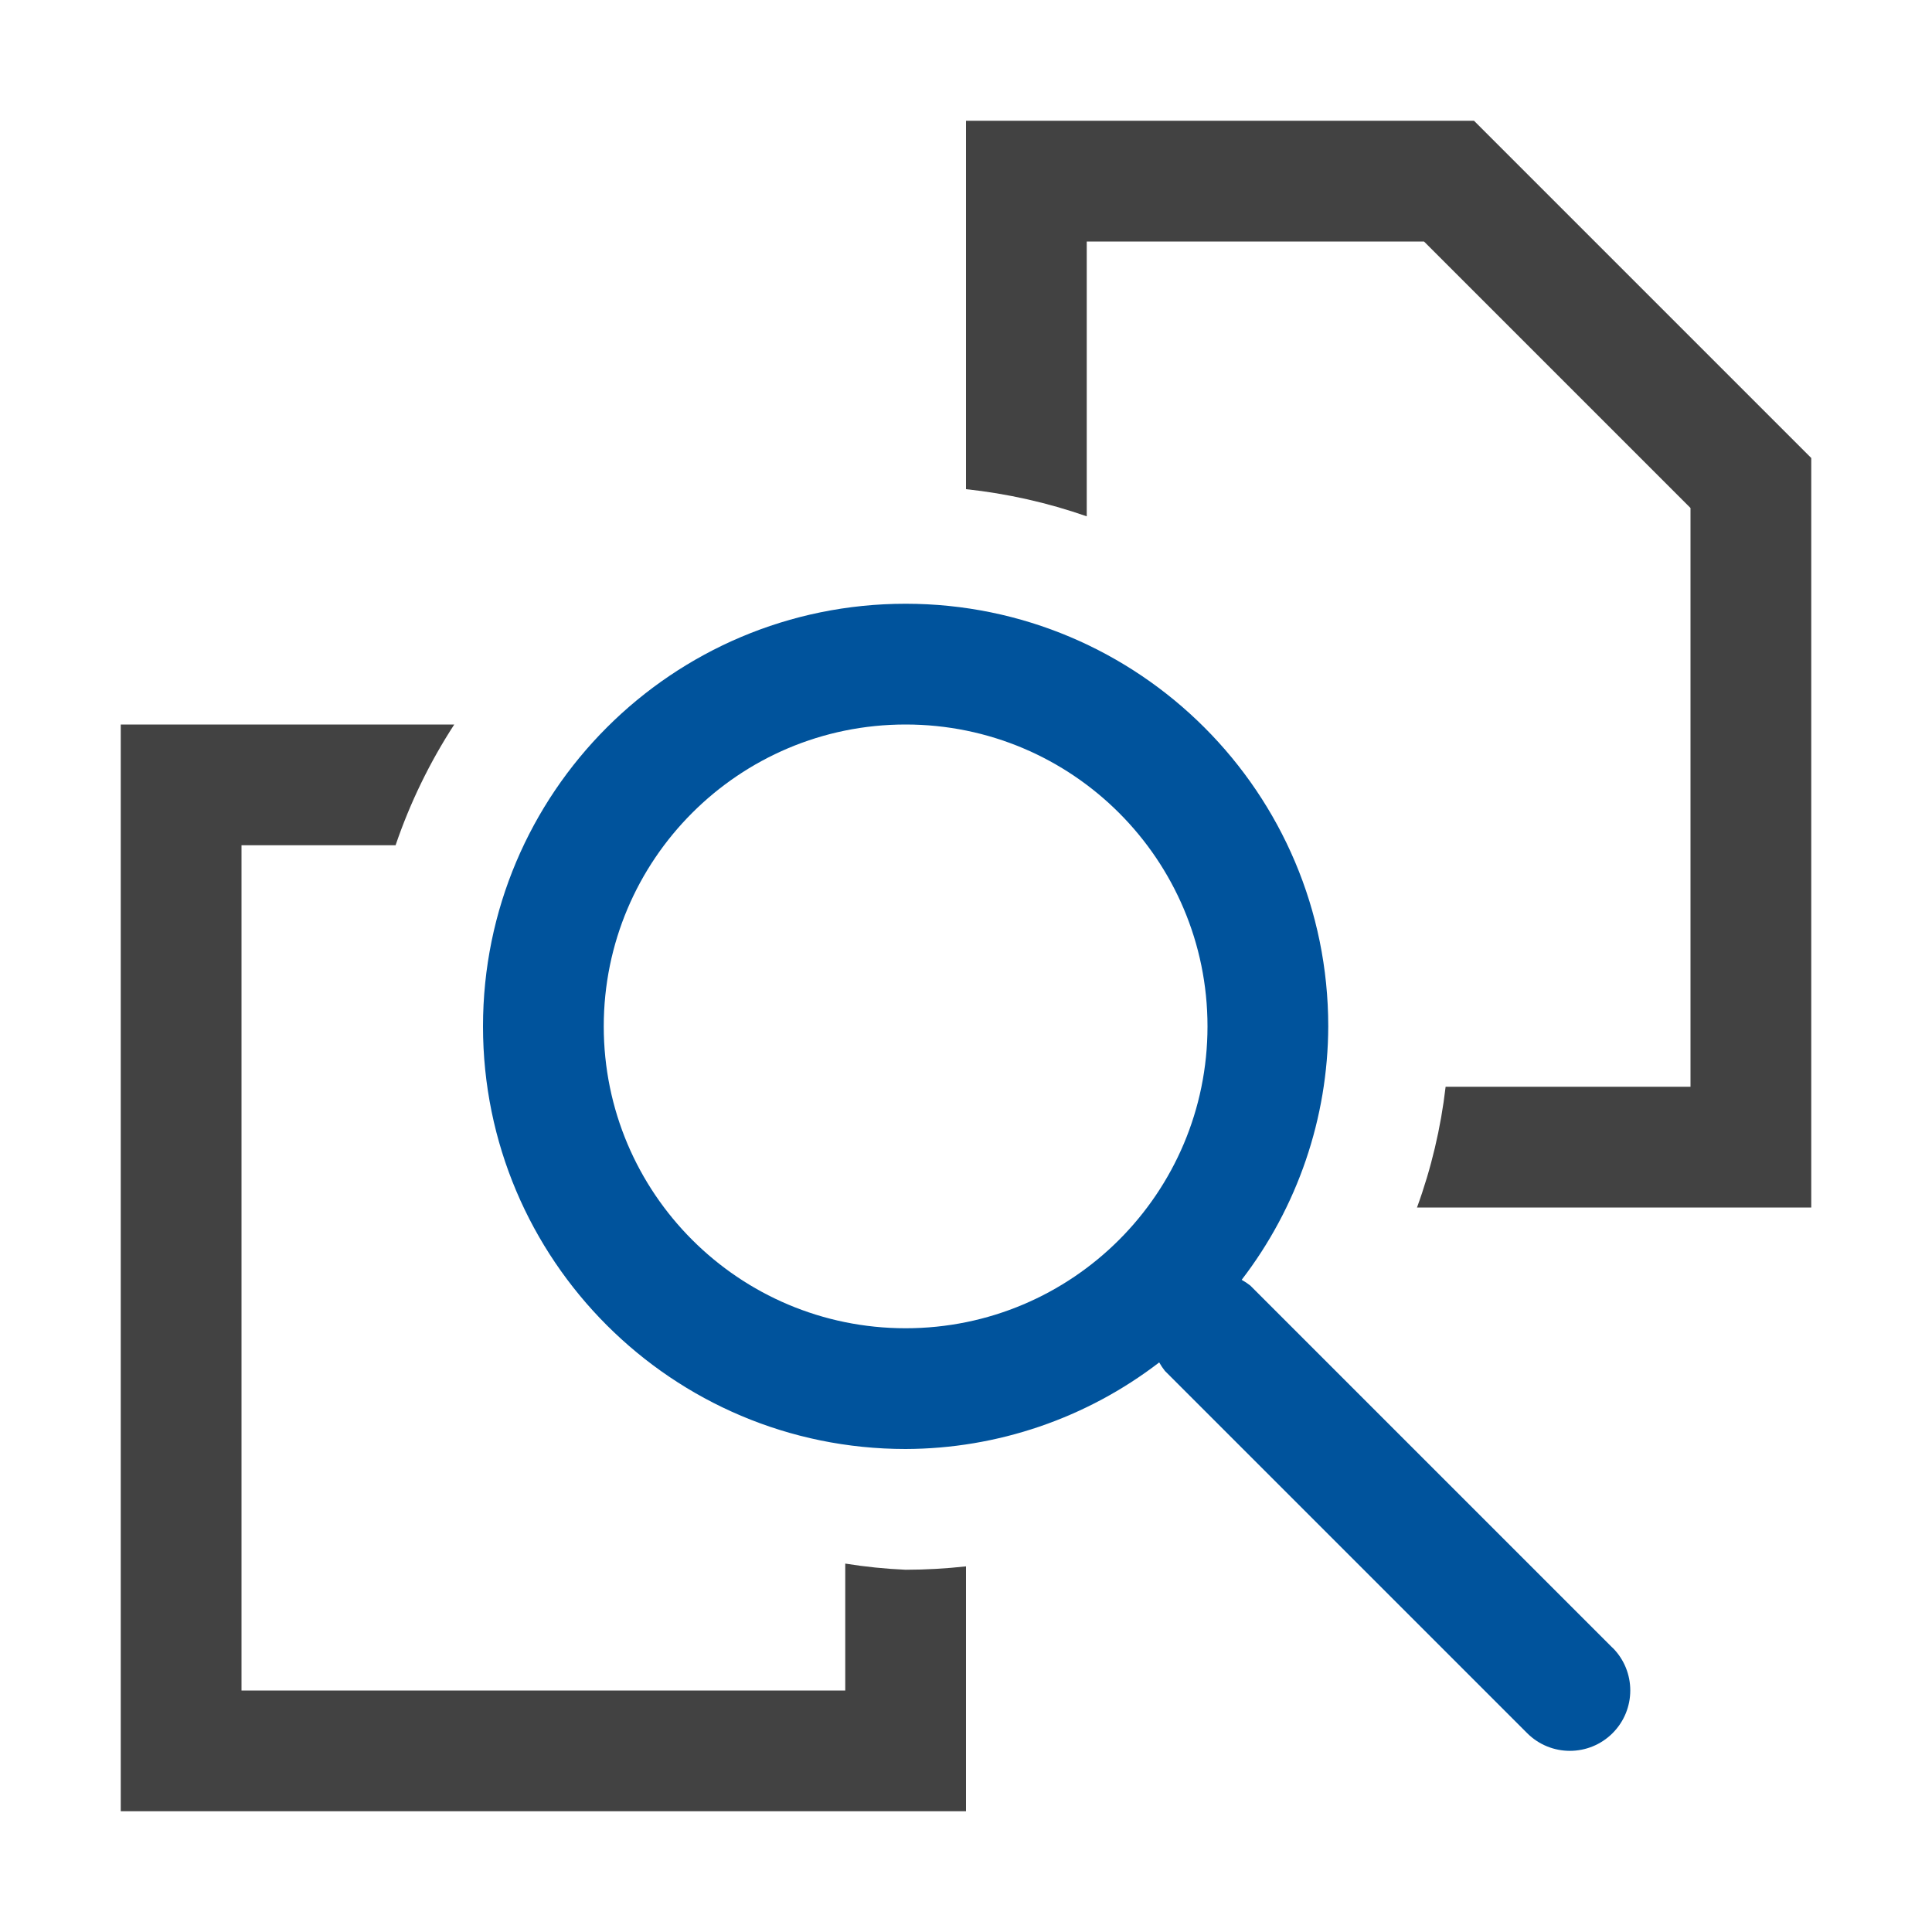
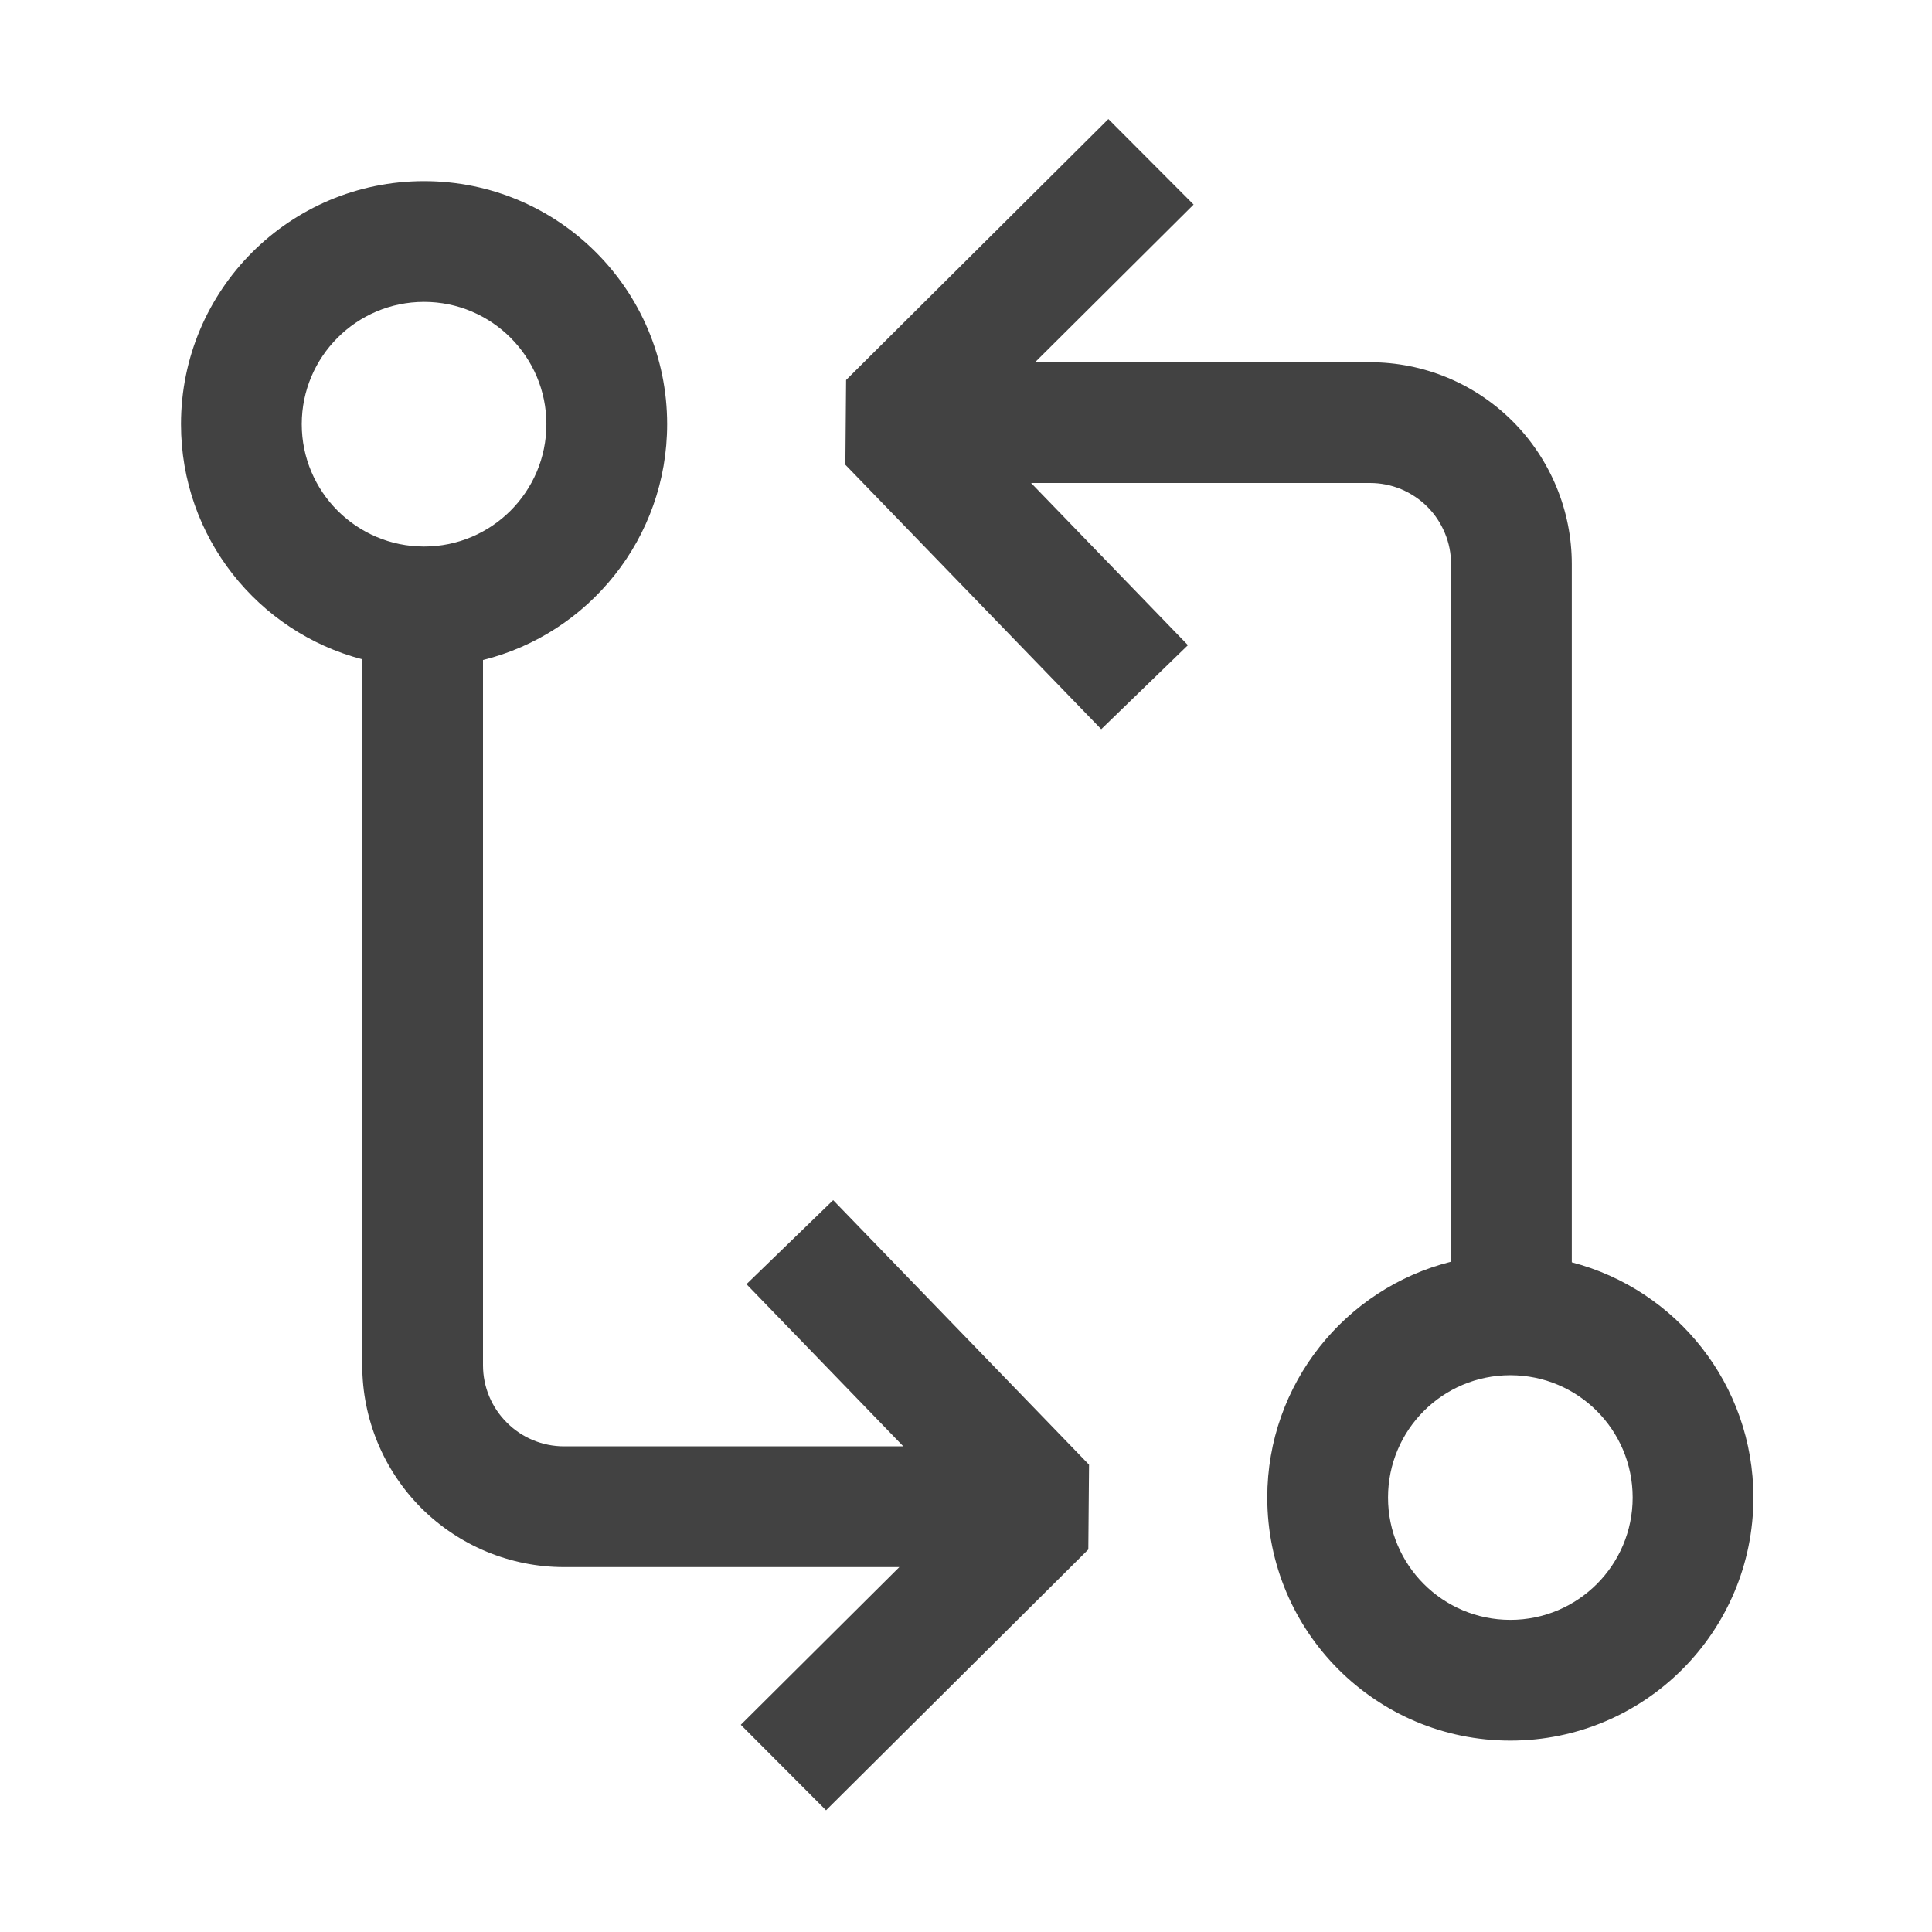
- <svg xmlns="http://www.w3.org/2000/svg" viewBox="0 0 16 16">
-   <defs>
-     <style>.icon-canvas-transparent,.icon-vs-out{fill:#f6f6f6;}.icon-canvas-transparent{opacity:0;}.icon-vs-bg{fill:#424242;}.icon-vs-action-blue{fill:#00539c;}</style>
-   </defs>
-   <g id="canvas">
-     <path class="icon-canvas-transparent" d="M16,0V16H0V0Z" />
-   </g>
-   <g id="outline" style="display: none;">
-     <path class="icon-vs-out" d="M16,11H12.121l1.939,1.94a1.5,1.5,0,1,1-2.12,2.12L9.433,12.554A4.4,4.4,0,0,1,9,12.735V16H0V5H4.706A4.445,4.445,0,0,1,7,4.051V0h5.621L16,3.379Z" style="display: none;" />
-   </g>
-   <g id="iconBg">
-     <path class="icon-vs-bg" d="M15,3.793V10H11.735a4.4,4.4,0,0,0,.237-1H14V4.207L11.793,2H9V4.276a4.485,4.485,0,0,0-1-.225V1h4.207ZM7,12.949V14H2V7H3.276a4.493,4.493,0,0,1,.486-1H1v9H8V12.972A4.612,4.612,0,0,1,7.5,13,4.342,4.342,0,0,1,7,12.949Z" />
-   </g>
-   <g id="colorAction">
-     <path class="icon-vs-action-blue" d="M13.354,13.646l-3-3a.545.545,0,0,0-.071-.047A3.462,3.462,0,0,0,11,8.5,3.5,3.5,0,1,0,7.5,12a3.462,3.462,0,0,0,2.1-.717.57.57,0,0,0,.047.07l3,3a.5.5,0,1,0,.708-.707ZM7.5,11A2.5,2.5,0,1,1,10,8.5,2.5,2.5,0,0,1,7.5,11Z" />
-   </g>
+ <svg xmlns="http://www.w3.org/2000/svg" width="16" height="16" viewBox="0 0 16 16" fill="none">
+   <path fill-rule="evenodd" clip-rule="evenodd" d="M9.885 1.694L8.572 3H11.346C11.566 3 11.783 3.043 11.986 3.127C12.189 3.211 12.373 3.335 12.528 3.49C12.683 3.645 12.806 3.83 12.89 4.033C12.974 4.235 13.017 4.453 13.017 4.672L12.517 4.672H13.017V4.672V10.454C13.882 10.679 14.521 11.466 14.521 12.402C14.521 13.514 13.62 14.415 12.508 14.415C11.396 14.415 10.495 13.514 10.495 12.402C10.495 11.46 11.143 10.668 12.017 10.449V4.672V4.672C12.017 4.583 12 4.496 11.966 4.415C11.932 4.333 11.883 4.259 11.821 4.197C11.758 4.134 11.684 4.085 11.603 4.051C11.521 4.017 11.434 4 11.346 4H8.539L9.838 5.343L9.12 6.039L7.001 3.849L7.007 3.147L9.179 0.986L9.885 1.694ZM11.495 12.402C11.495 11.842 11.948 11.389 12.508 11.389C13.068 11.389 13.521 11.842 13.521 12.402C13.521 12.961 13.068 13.415 12.508 13.415C11.948 13.415 11.495 12.961 11.495 12.402ZM2.499 3.513C2.499 2.954 2.953 2.5 3.512 2.5C4.071 2.5 4.525 2.954 4.525 3.513C4.525 4.072 4.071 4.526 3.512 4.526C2.953 4.526 2.499 4.072 2.499 3.513ZM3.512 1.5C2.4 1.5 1.499 2.401 1.499 3.513C1.499 4.448 2.136 5.234 3 5.46V11.307C3 11.75 3.176 12.175 3.489 12.489C3.803 12.802 4.228 12.978 4.671 12.978H7.448L6.135 14.284L6.841 14.992L9.013 12.832L9.019 12.13L6.9 9.939L6.182 10.635L7.481 11.978H4.671C4.493 11.978 4.322 11.907 4.197 11.781C4.071 11.656 4 11.485 4 11.307V5.466C4.876 5.248 5.525 4.456 5.525 3.513C5.525 2.401 4.624 1.5 3.512 1.5Z" fill="#424242" />
</svg>
